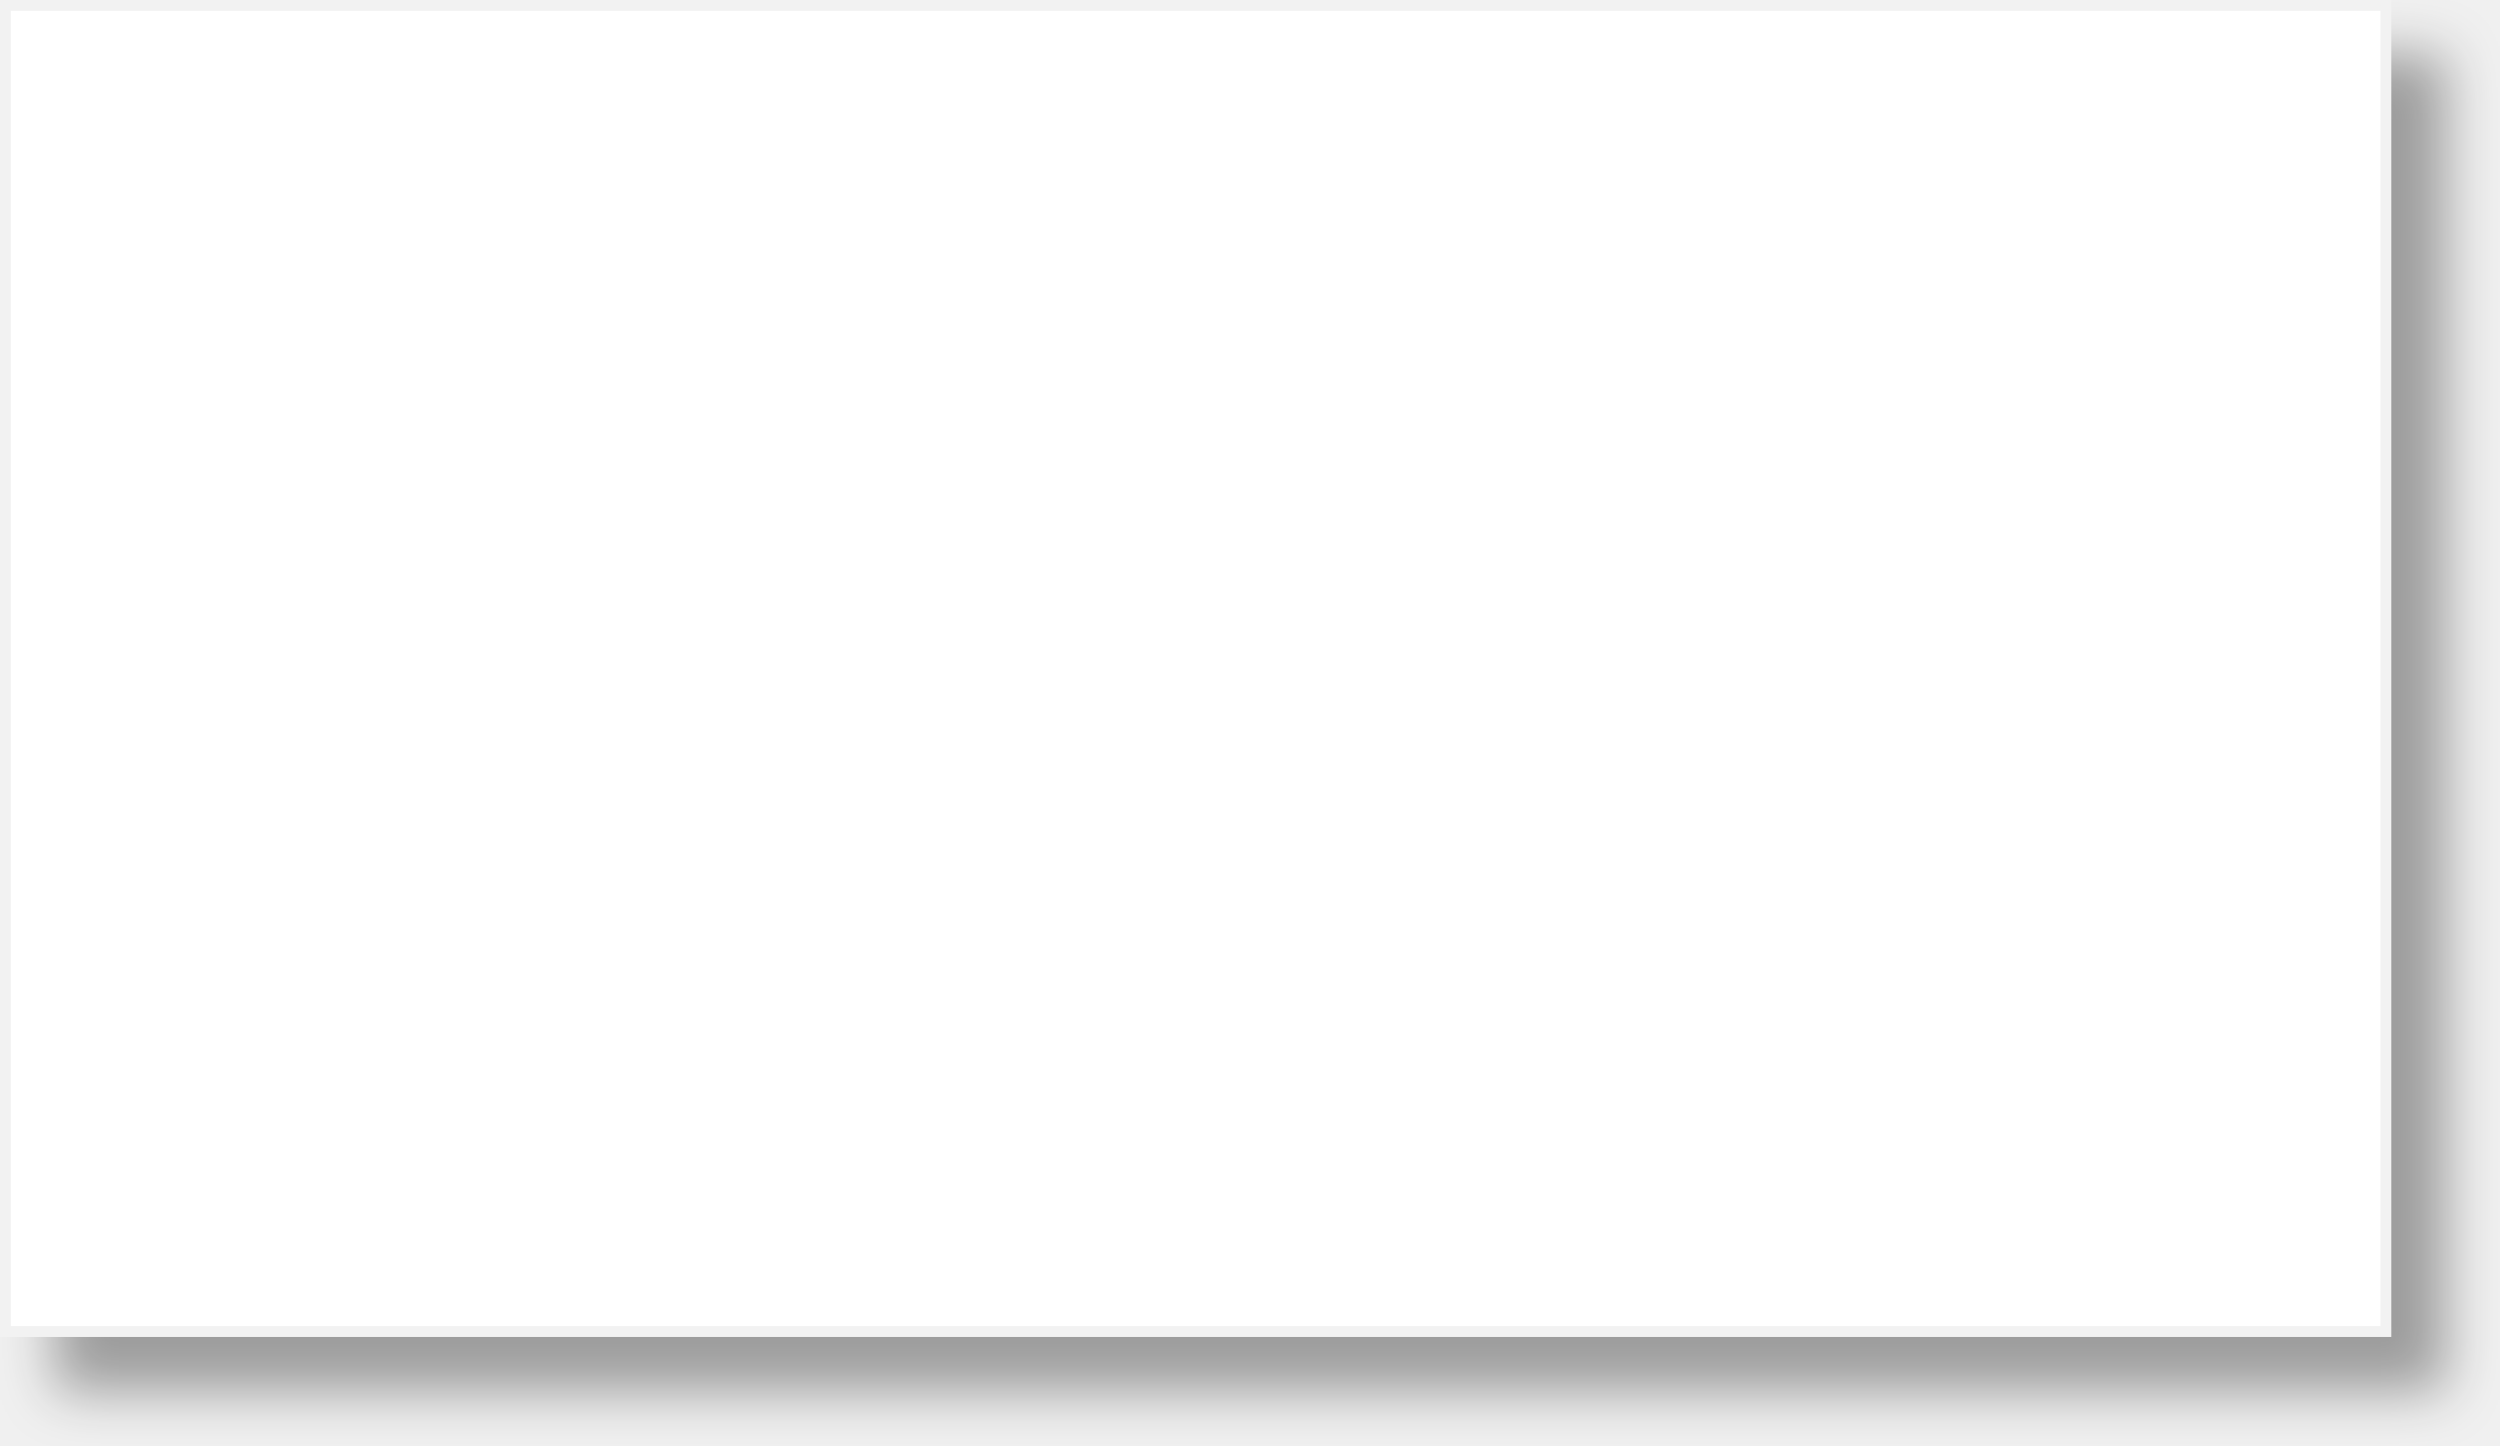
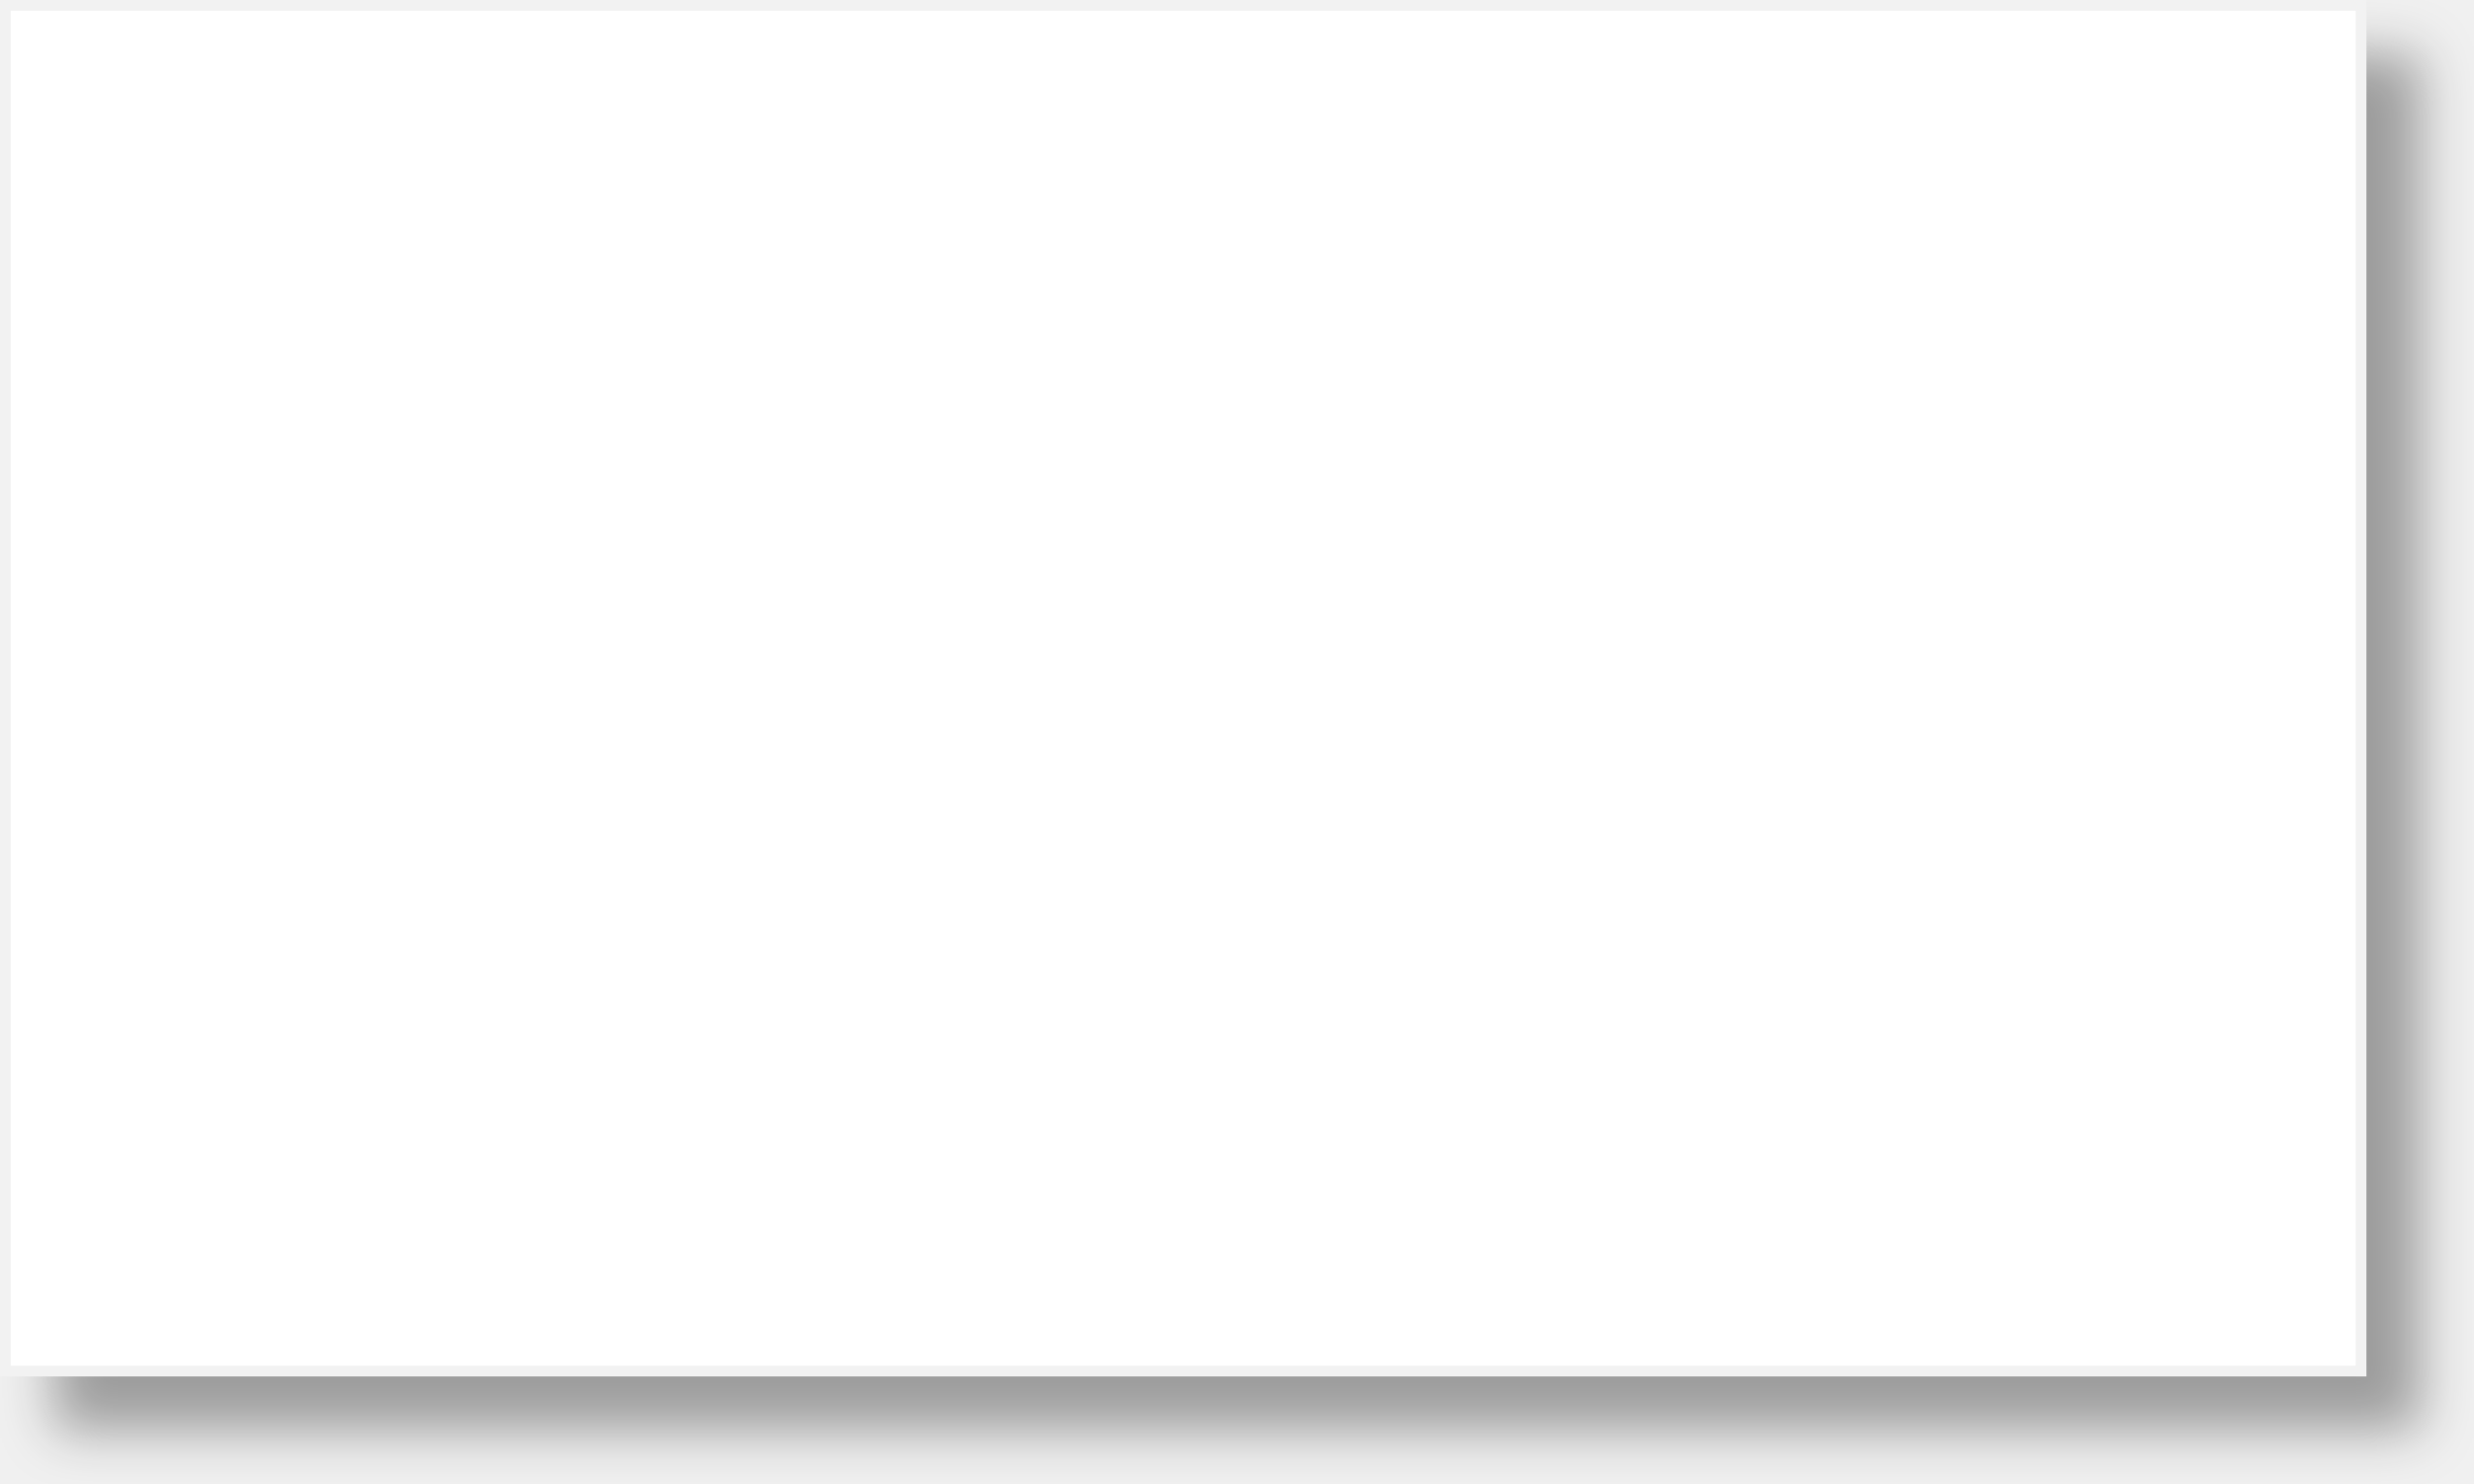
- <svg xmlns="http://www.w3.org/2000/svg" xmlns:xlink="http://www.w3.org/1999/xlink" version="1.1" width="230px" height="133px">
+ <svg xmlns="http://www.w3.org/2000/svg" xmlns:xlink="http://www.w3.org/1999/xlink" version="1.1" width="230px" height="138px">
  <defs>
-     <filter x="57px" y="387px" width="230px" height="133px" filterUnits="userSpaceOnUse" id="filter1831">
+     <filter x="57px" y="239px" width="230px" height="138px" filterUnits="userSpaceOnUse" id="filter47">
      <feOffset dx="5" dy="5" in="SourceAlpha" result="shadowOffsetInner" />
      <feGaussianBlur stdDeviation="2.5" in="shadowOffsetInner" result="shadowGaussian" />
      <feComposite in2="shadowGaussian" operator="atop" in="SourceAlpha" result="shadowComposite" />
      <feColorMatrix type="matrix" values="0 0 0 0 0  0 0 0 0 0  0 0 0 0 0  0 0 0 0.349 0  " in="shadowComposite" />
    </filter>
-     <g id="widget1832">
-       <path d="M 57.5 387.5  L 276.5 387.5  L 276.5 509.5  L 57.5 509.5  L 57.5 387.5  Z " fill-rule="nonzero" fill="#ffffff" stroke="none" />
-       <path d="M 57.5 387.5  L 276.5 387.5  L 276.5 509.5  L 57.5 509.5  L 57.5 387.5  Z " stroke-width="1" stroke="#f2f2f2" fill="none" />
+     <g id="widget48">
+       <path d="M 57.5 239.5  L 276.5 239.5  L 276.5 366.5  L 57.5 366.5  L 57.5 239.5  Z " fill-rule="nonzero" fill="#ffffff" stroke="none" />
+       <path d="M 57.5 239.5  L 276.5 239.5  L 276.5 366.5  L 57.5 366.5  L 57.5 239.5  Z " stroke-width="1" stroke="#f2f2f2" fill="none" />
    </g>
  </defs>
-   <g transform="matrix(1 0 0 1 -57 -387 )">
-     <use xlink:href="#widget1832" filter="url(#filter1831)" />
-     <use xlink:href="#widget1832" />
+   <g transform="matrix(1 0 0 1 -57 -239 )">
+     <use xlink:href="#widget48" filter="url(#filter47)" />
+     <use xlink:href="#widget48" />
  </g>
</svg>
